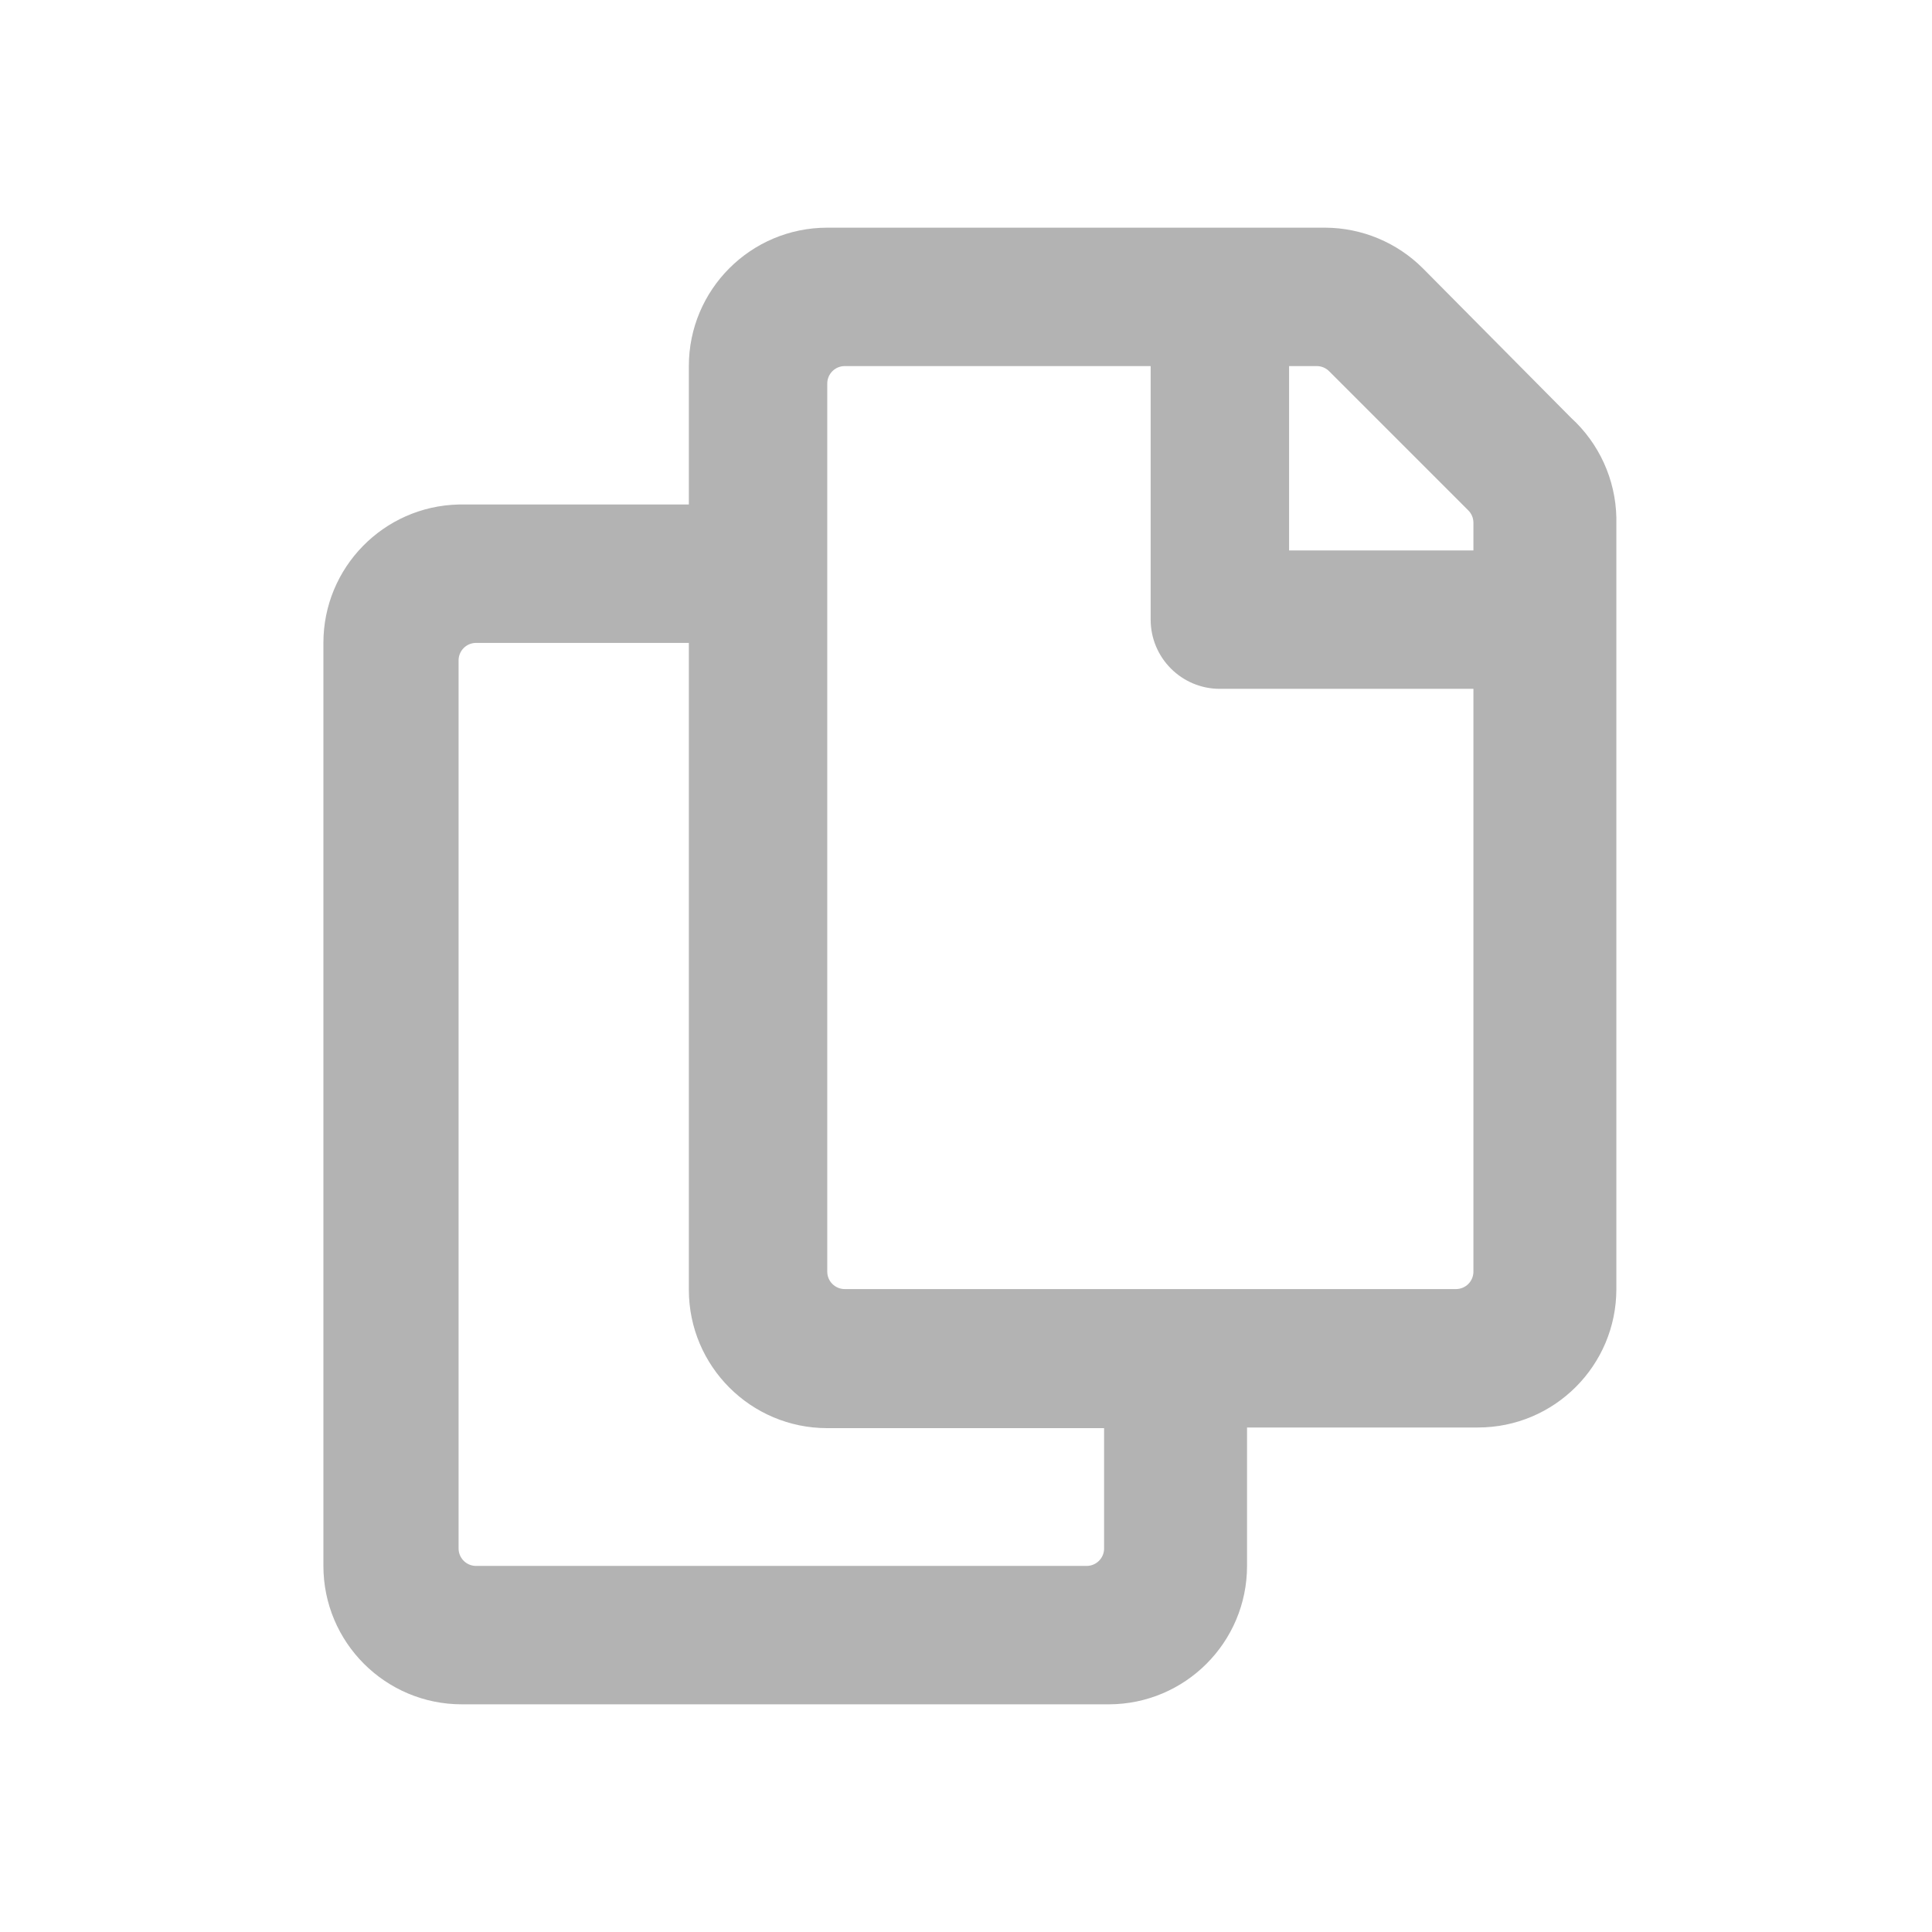
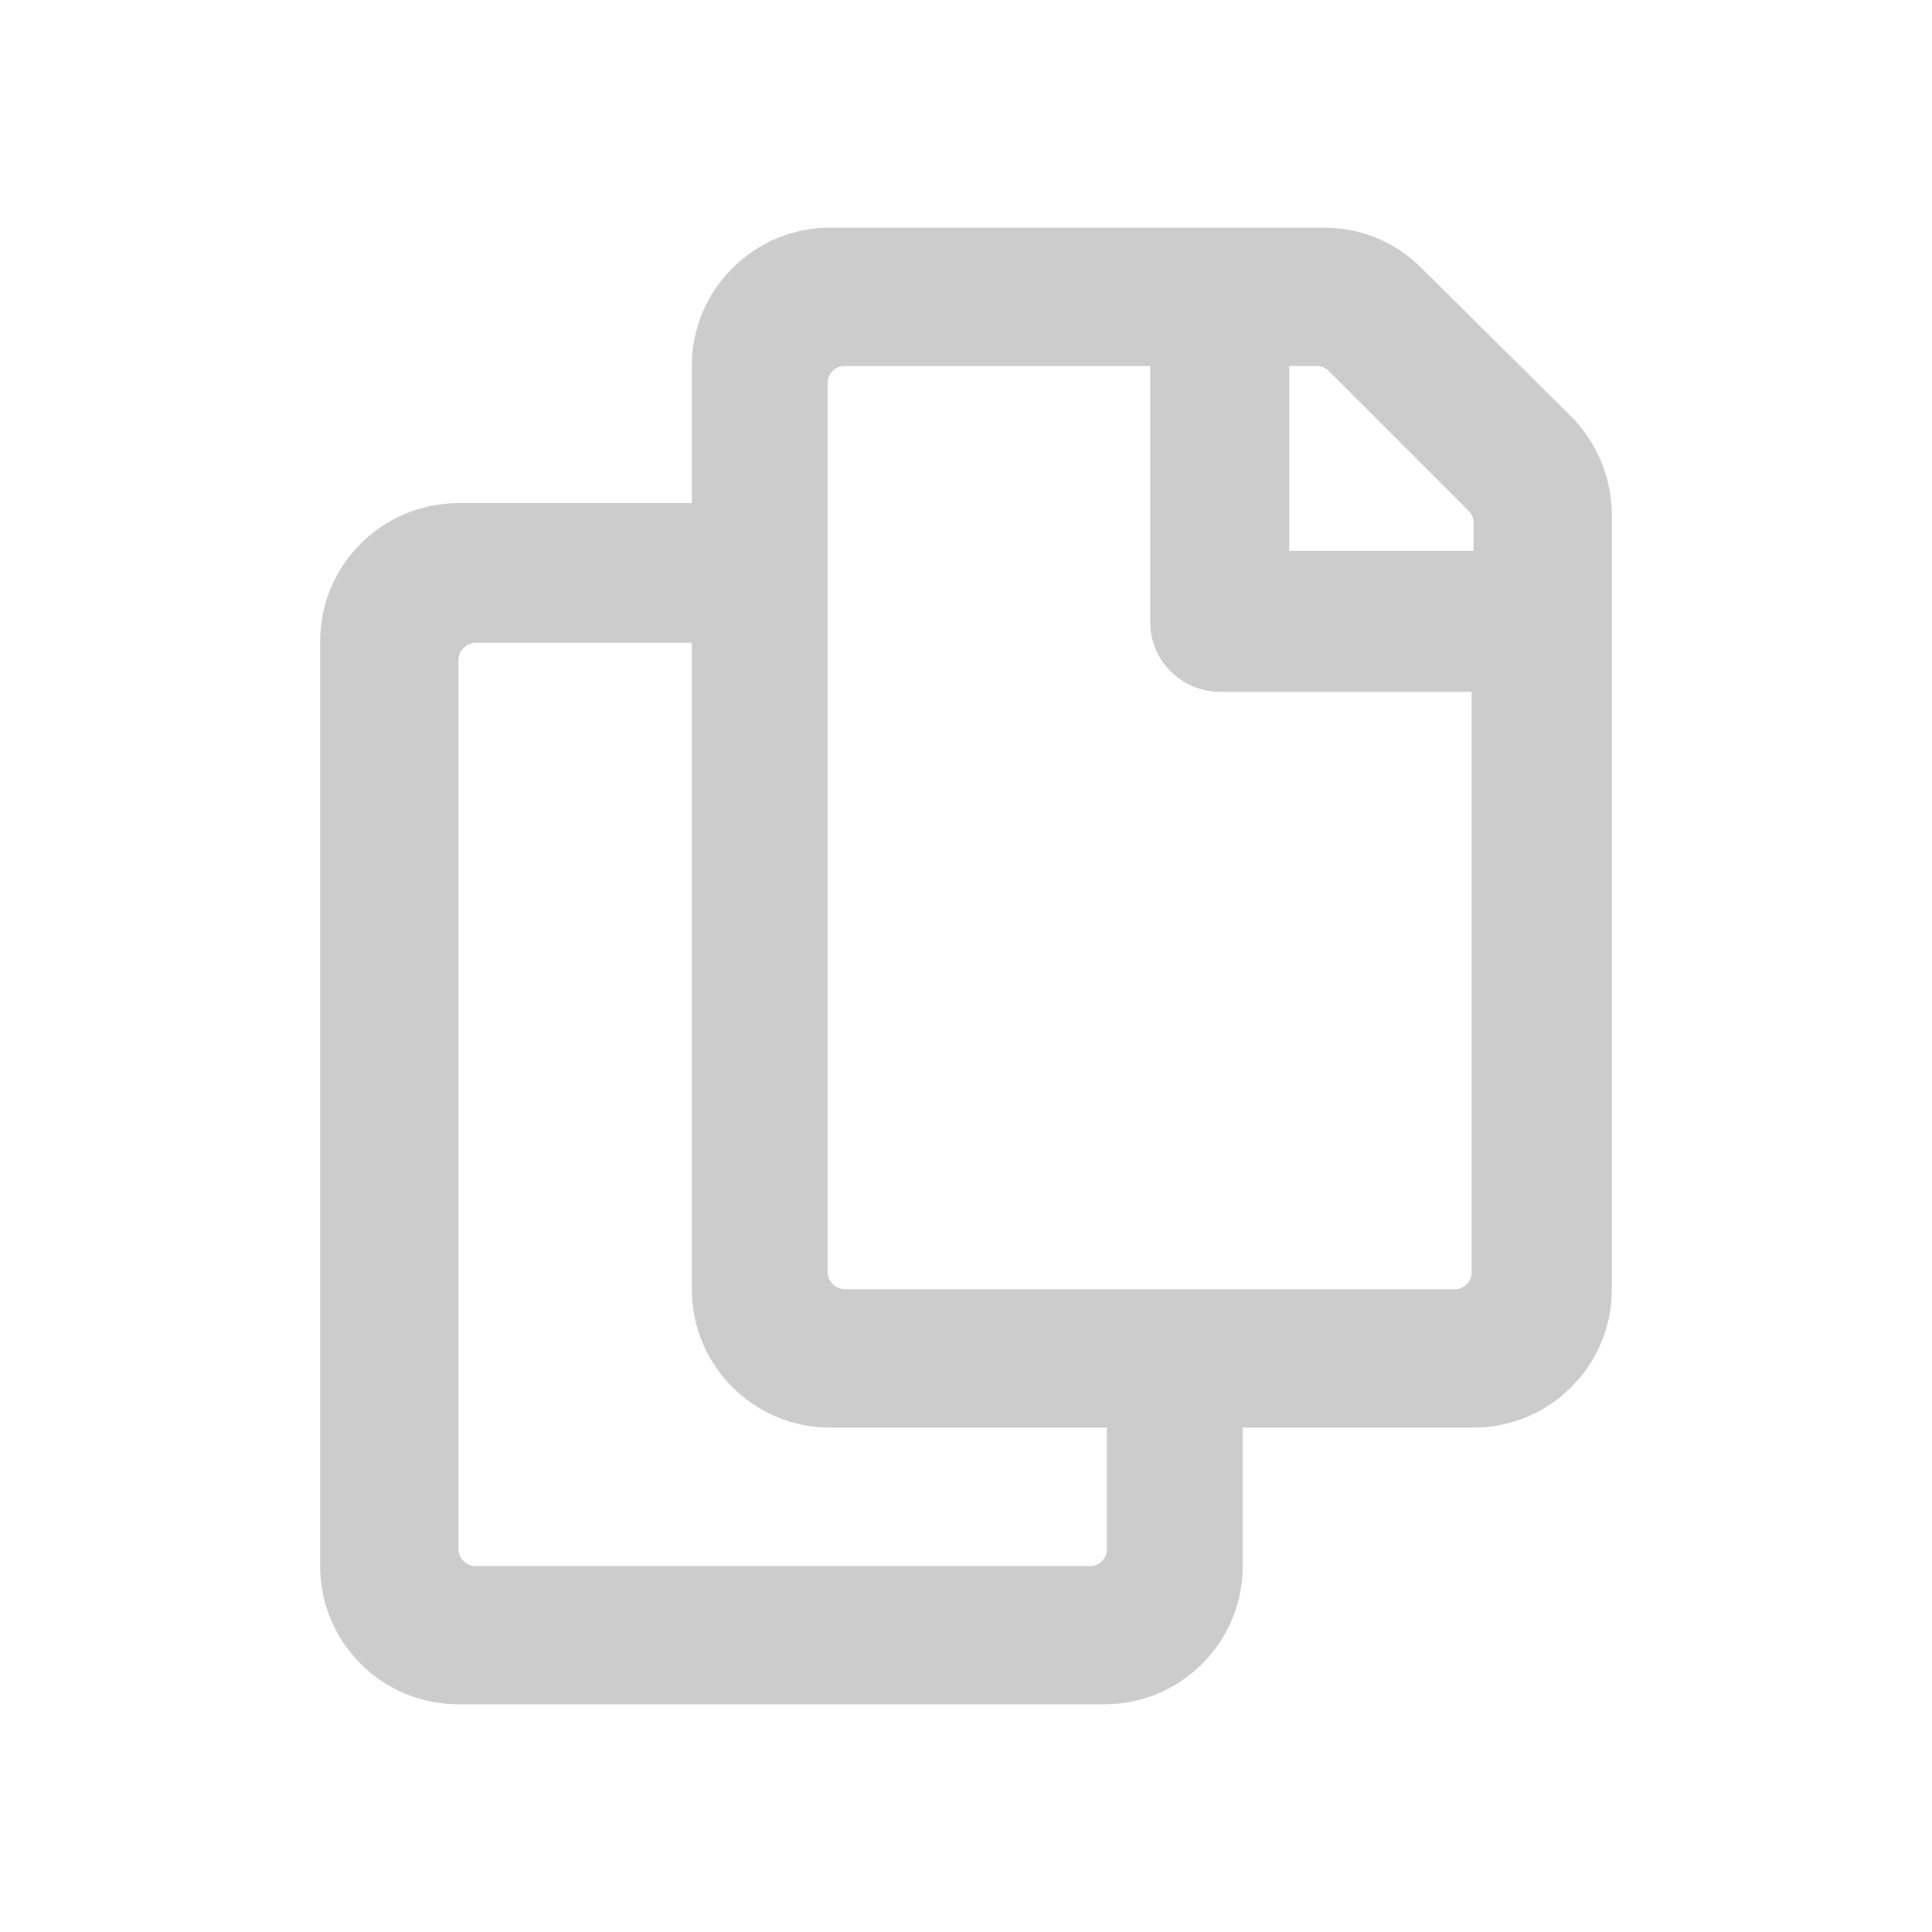
- <svg xmlns="http://www.w3.org/2000/svg" viewBox="0 0 29.87 29.87">
-   <g data-name="Layer 2">
-     <path d="M24.29 6.46L22 4.15a2.15 2.15 0 00-1.51-.63h-7.7a2.14 2.14 0 00-2.14 2.14V7.8H7.09A2.14 2.14 0 005 9.94v14.27a2.14 2.14 0 002.14 2.14h10a2.14 2.14 0 002.14-2.14v-2.14h3.57a2.14 2.14 0 002.14-2.14V8a2.15 2.15 0 00-.7-1.54zm-7.48 17.75H7.35a.27.27 0 01-.26-.27V10.21a.27.27 0 01.26-.27h3.3v10a2.14 2.14 0 002.14 2.14h4.28v1.87a.27.27 0 01-.26.26zm5.7-4.28h-9.45a.27.27 0 01-.27-.27V5.93a.27.27 0 01.27-.27h4.73v3.92a1.07 1.07 0 001.07 1.07h3.92v9a.27.27 0 01-.27.28zm.27-11.42h-2.85V5.66h.43a.27.27 0 01.19.08l2.15 2.15a.27.27 0 01.08.19z" fill="#b3b3b3" data-name="aplikacja główna" />
-   </g>
+ <svg xmlns="http://www.w3.org/2000/svg" viewBox="0 0 30.72 30.72">
+   <path class="b" d="M25 6.64l-2.39-2.37a2.17 2.17 0 00-1.56-.65h-7.89A2.2 2.2 0 0011 5.82V8H7.29a2.2 2.2 0 00-2.2 2.2v14.7a2.2 2.2 0 002.2 2.2h10.27a2.2 2.2 0 002.2-2.2v-2.2h3.67a2.2 2.2 0 002.2-2.2V8.2A2.24 2.24 0 0025 6.64zM17.29 24.9H7.56a.27.27 0 01-.27-.28V10.5a.28.28 0 01.27-.28H11V20.5a2.2 2.2 0 002.2 2.2h4.4v1.92a.27.27 0 01-.31.28zm5.87-4.4h-9.73a.28.28 0 01-.27-.28V6.1a.27.27 0 01.27-.28h4.86v4A1.11 1.11 0 0019.4 11h4v9.26a.28.28 0 01-.24.24zm.27-11.74H20.5V5.82h.44a.27.27 0 01.19.08l2.22 2.22a.27.27 0 01.08.19z" fill="#ccc" />
</svg>
